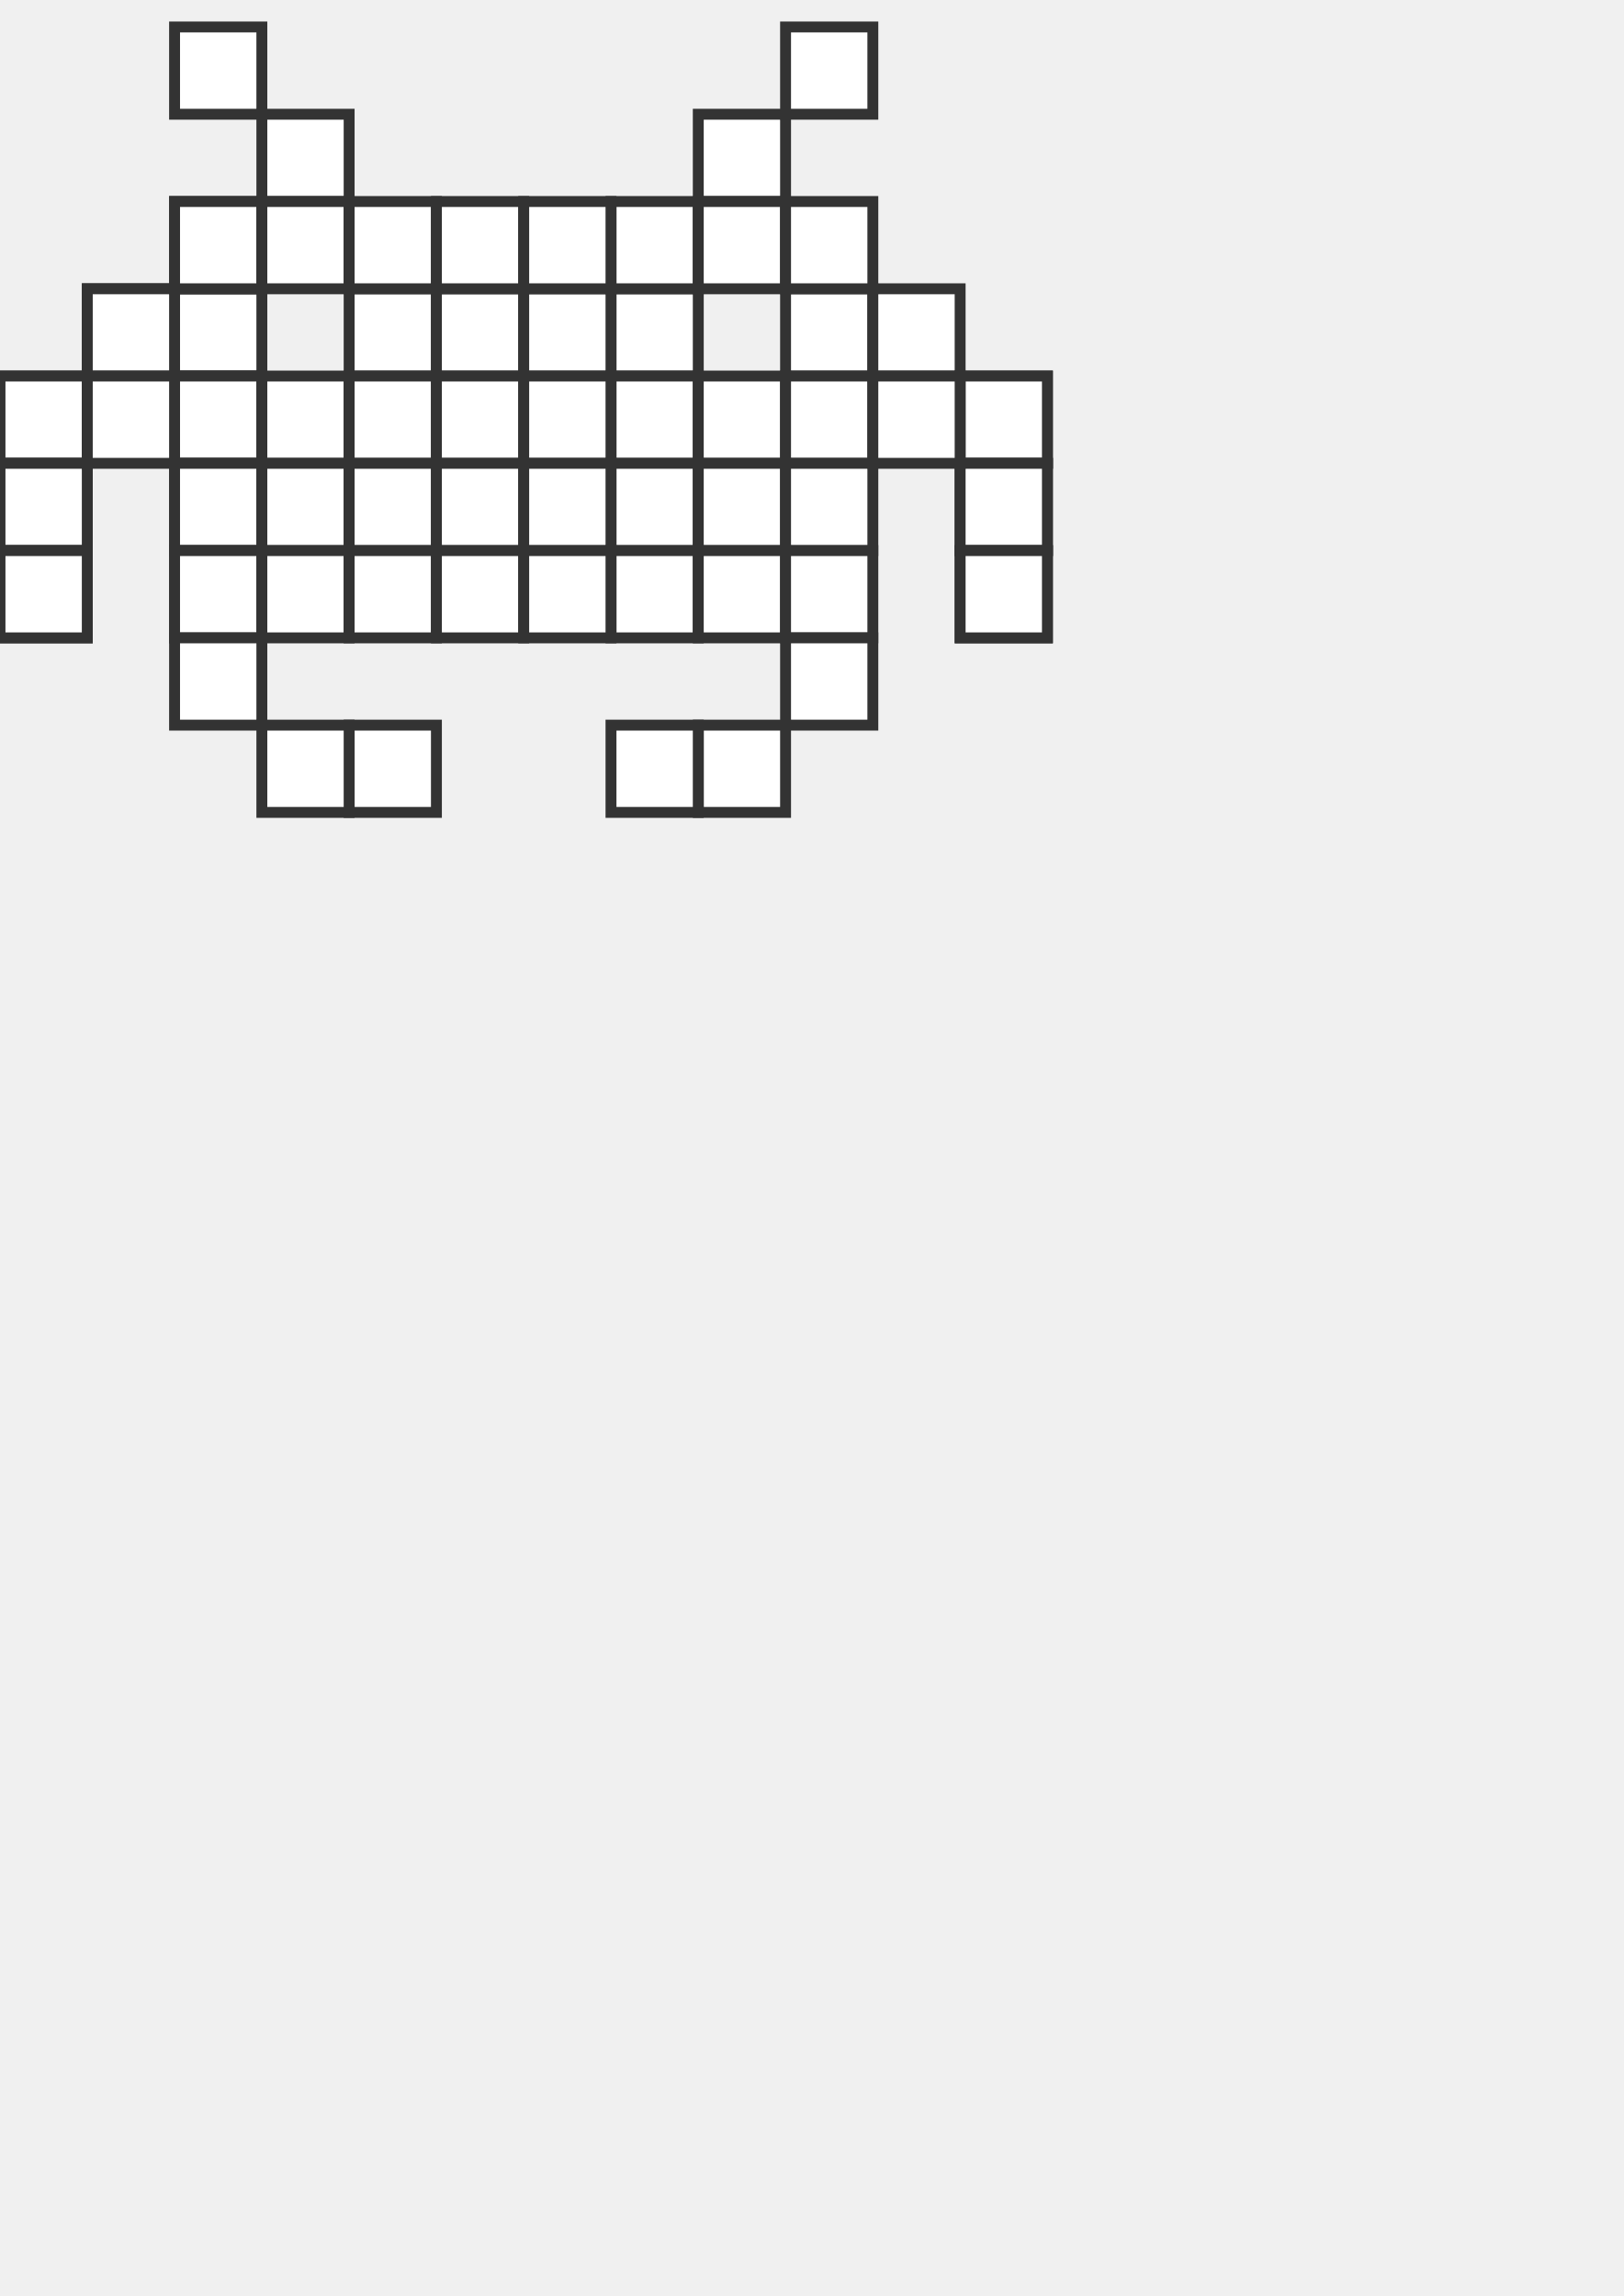
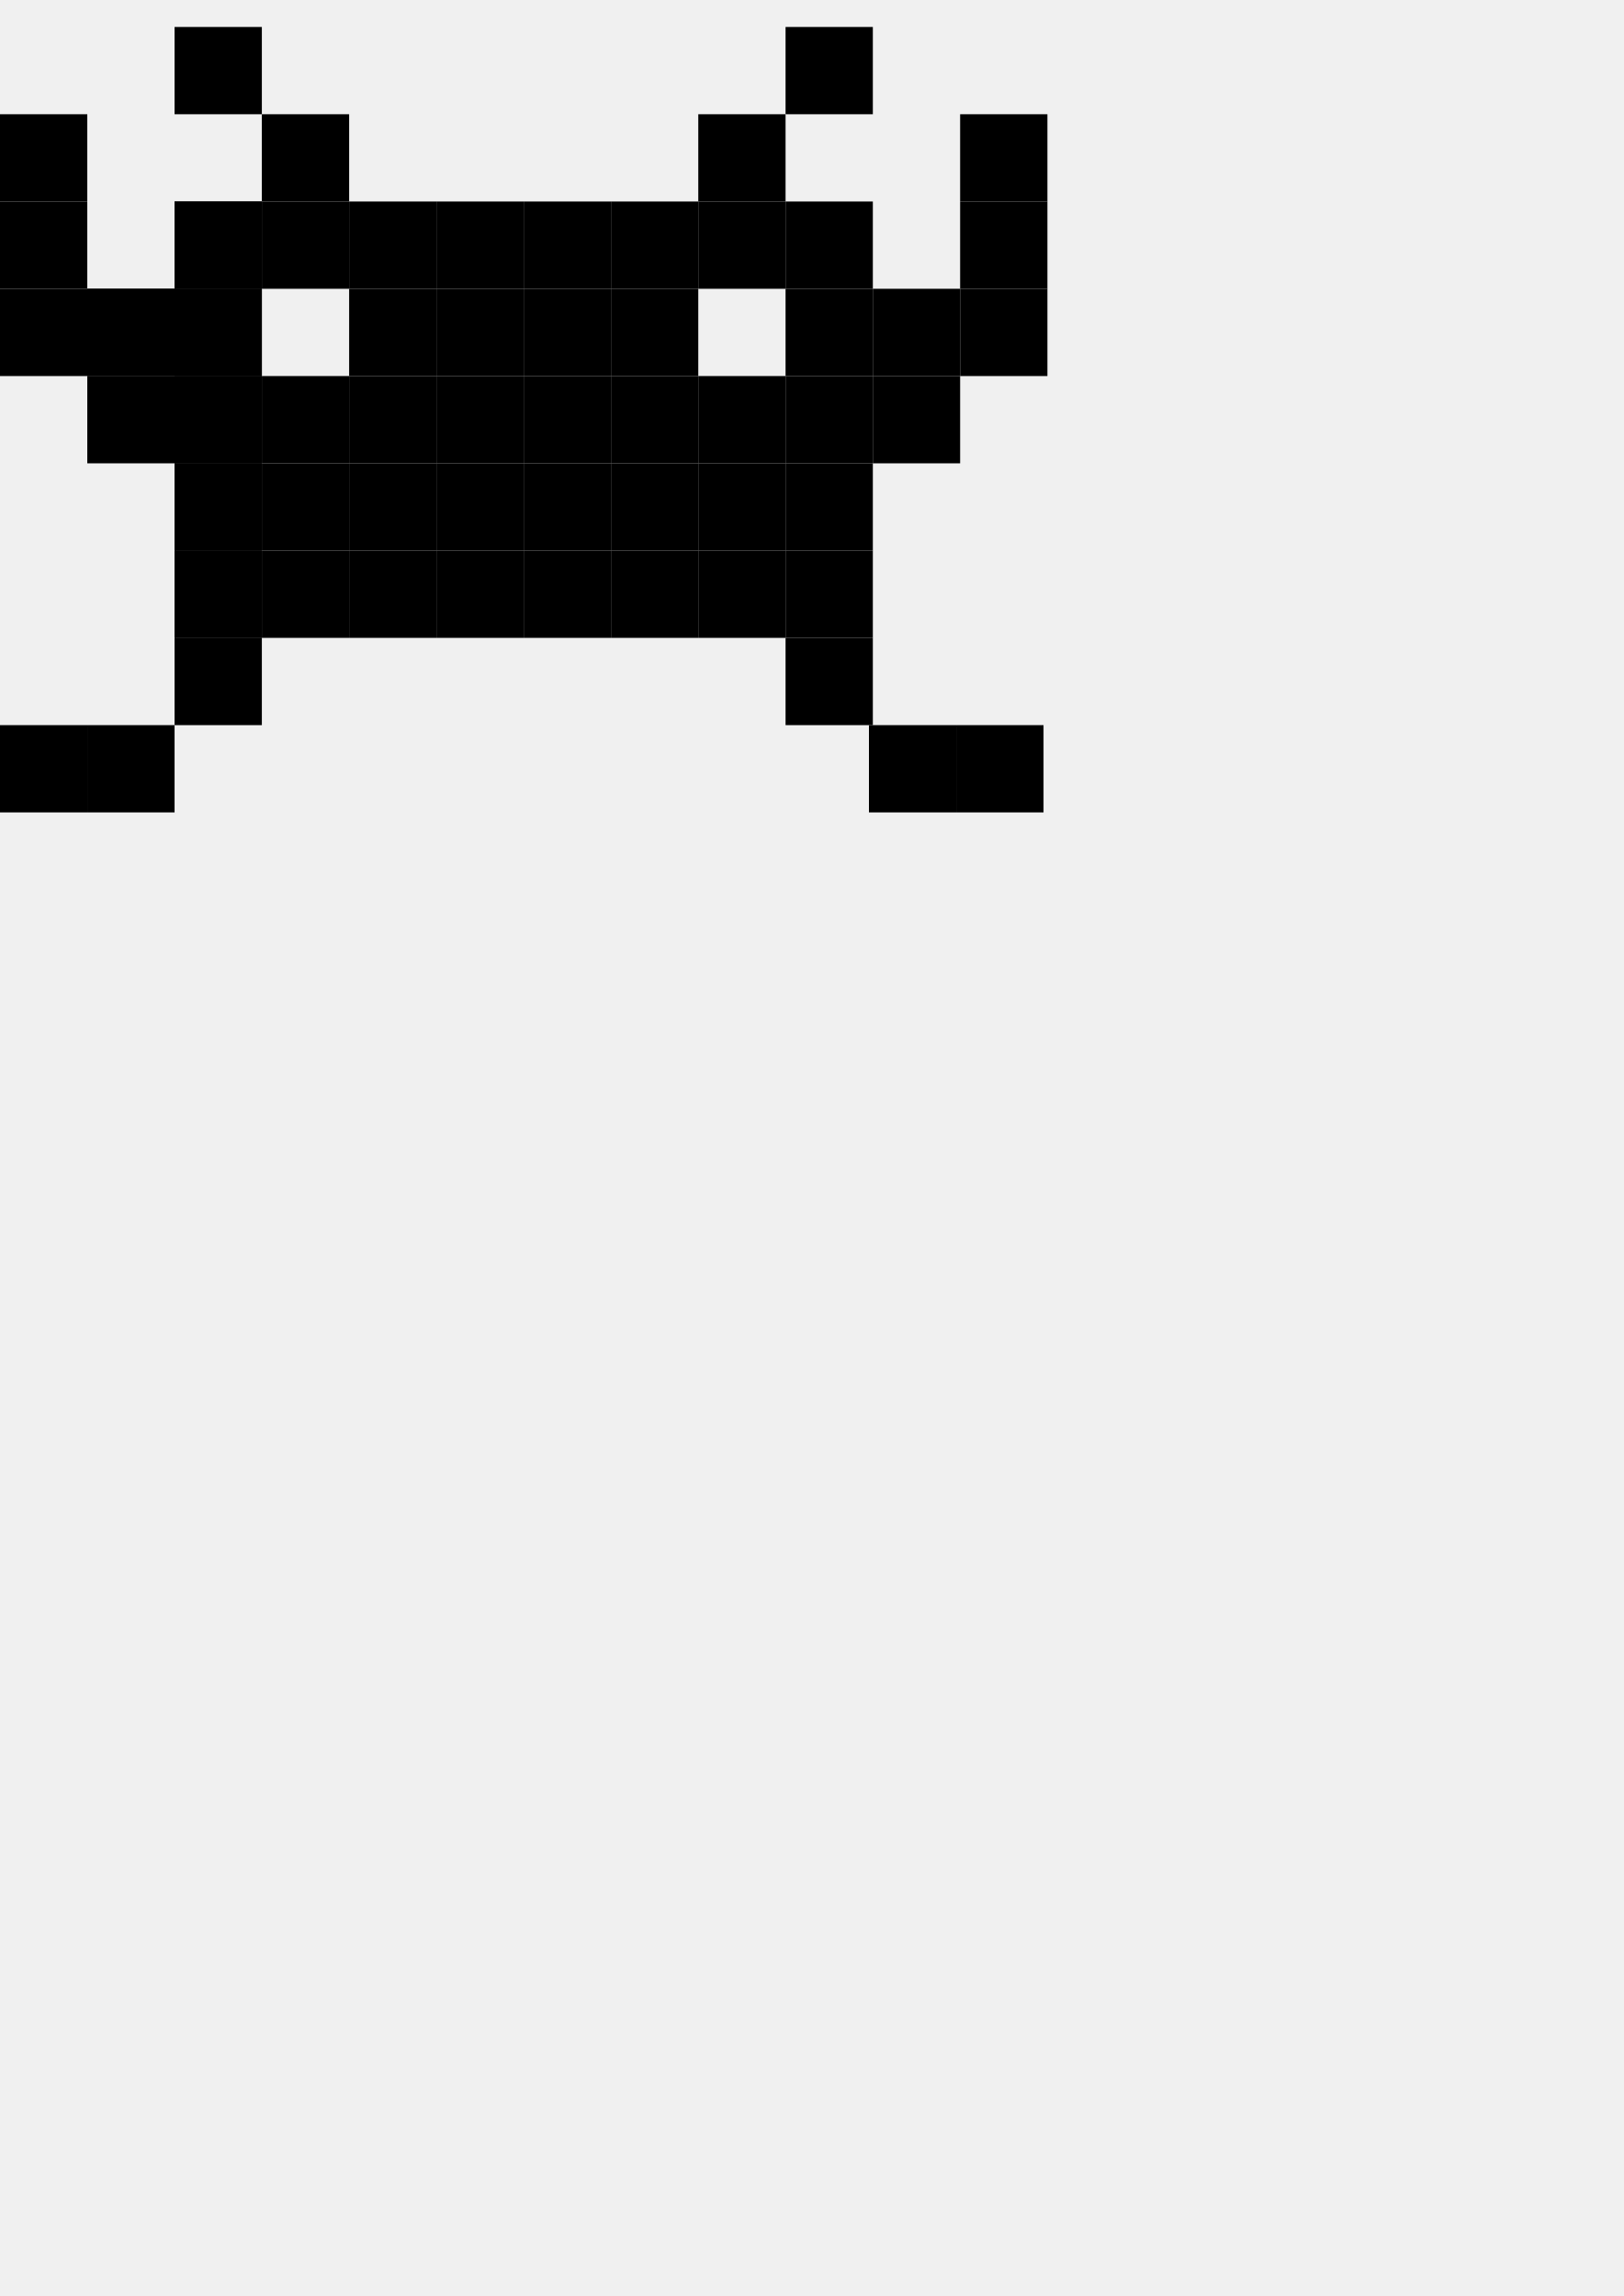
<svg xmlns="http://www.w3.org/2000/svg" width="744.094" height="1052.362" id="svg2" version="1.1">
  <defs id="defs4" />
  <g id="layer1">
-     <g id="g3171">
-       <rect y="132.362" x="80" height="40" width="40" id="rect2989" style="fill:#ffffff;fill-opacity:1;fill-rule:evenodd;stroke:#333333;stroke-width:5;stroke-miterlimit:4;stroke-opacity:1;stroke-dasharray:none;stroke-dashoffset:0" />
-       <rect style="fill:#ffffff;fill-opacity:1;fill-rule:evenodd;stroke:#333333;stroke-width:5;stroke-miterlimit:4;stroke-opacity:1;stroke-dasharray:none;stroke-dashoffset:0" id="rect2991" width="40" height="40" x="80" y="132.362" />
-       <rect style="fill:#ffffff;fill-opacity:1;fill-rule:evenodd;stroke:#333333;stroke-width:5;stroke-miterlimit:4;stroke-opacity:1;stroke-dasharray:none;stroke-dashoffset:0" id="rect2995" width="40" height="40" x="280" y="132.362" />
-       <rect y="132.362" x="160" height="40" width="40" id="rect2997" style="fill:#ffffff;fill-opacity:1;fill-rule:evenodd;stroke:#333333;stroke-width:5;stroke-miterlimit:4;stroke-opacity:1;stroke-dasharray:none;stroke-dashoffset:0" />
-       <rect style="fill:#ffffff;fill-opacity:1;fill-rule:evenodd;stroke:#333333;stroke-width:5;stroke-miterlimit:4;stroke-opacity:1;stroke-dasharray:none;stroke-dashoffset:0" id="rect2999" width="40" height="40" x="200" y="132.362" />
-       <rect style="fill:#ffffff;fill-opacity:1;fill-rule:evenodd;stroke:#333333;stroke-width:5;stroke-miterlimit:4;stroke-opacity:1;stroke-dasharray:none;stroke-dashoffset:0" id="rect3003" width="40" height="40" x="360" y="132.362" />
-       <rect y="132.362" x="240" height="40" width="40" id="rect3005" style="fill:#ffffff;fill-opacity:1;fill-rule:evenodd;stroke:#333333;stroke-width:5;stroke-miterlimit:4;stroke-opacity:1;stroke-dasharray:none;stroke-dashoffset:0" />
-       <rect style="fill:#ffffff;fill-opacity:1;fill-rule:evenodd;stroke:#333333;stroke-width:5;stroke-miterlimit:4;stroke-opacity:1;stroke-dasharray:none;stroke-dashoffset:0" id="rect3007" width="40" height="40" x="80" y="172.362" />
-       <rect y="172.362" x="80" height="40" width="40" id="rect3009" style="fill:#ffffff;fill-opacity:1;fill-rule:evenodd;stroke:#333333;stroke-width:5;stroke-miterlimit:4;stroke-opacity:1;stroke-dasharray:none;stroke-dashoffset:0" />
-       <rect style="fill:#ffffff;fill-opacity:1;fill-rule:evenodd;stroke:#333333;stroke-width:5;stroke-miterlimit:4;stroke-opacity:1;stroke-dasharray:none;stroke-dashoffset:0" id="rect3011" width="40" height="40" x="120" y="172.362" />
-       <rect y="172.362" x="280" height="40" width="40" id="rect3013" style="fill:#ffffff;fill-opacity:1;fill-rule:evenodd;stroke:#333333;stroke-width:5;stroke-miterlimit:4;stroke-opacity:1;stroke-dasharray:none;stroke-dashoffset:0" />
-       <rect style="fill:#ffffff;fill-opacity:1;fill-rule:evenodd;stroke:#333333;stroke-width:5;stroke-miterlimit:4;stroke-opacity:1;stroke-dasharray:none;stroke-dashoffset:0" id="rect3015" width="40" height="40" x="160" y="172.362" />
-       <rect y="172.362" x="200" height="40" width="40" id="rect3017" style="fill:#ffffff;fill-opacity:1;fill-rule:evenodd;stroke:#333333;stroke-width:5;stroke-miterlimit:4;stroke-opacity:1;stroke-dasharray:none;stroke-dashoffset:0" />
-       <rect style="fill:#ffffff;fill-opacity:1;fill-rule:evenodd;stroke:#333333;stroke-width:5;stroke-miterlimit:4;stroke-opacity:1;stroke-dasharray:none;stroke-dashoffset:0" id="rect3019" width="40" height="40" x="320" y="172.362" />
-       <rect y="172.362" x="360" height="40" width="40" id="rect3021" style="fill:#ffffff;fill-opacity:1;fill-rule:evenodd;stroke:#333333;stroke-width:5;stroke-miterlimit:4;stroke-opacity:1;stroke-dasharray:none;stroke-dashoffset:0" />
-       <rect style="fill:#ffffff;fill-opacity:1;fill-rule:evenodd;stroke:#333333;stroke-width:5;stroke-miterlimit:4;stroke-opacity:1;stroke-dasharray:none;stroke-dashoffset:0" id="rect3023" width="40" height="40" x="240" y="172.362" />
-       <rect style="fill:#ffffff;fill-opacity:1;fill-rule:evenodd;stroke:#333333;stroke-width:5;stroke-miterlimit:4;stroke-opacity:1;stroke-dasharray:none;stroke-dashoffset:0" id="rect3025" width="40" height="40" x="80" y="212.362" />
-       <rect y="212.362" x="80" height="40" width="40" id="rect3027" style="fill:#ffffff;fill-opacity:1;fill-rule:evenodd;stroke:#333333;stroke-width:5;stroke-miterlimit:4;stroke-opacity:1;stroke-dasharray:none;stroke-dashoffset:0" />
-       <rect style="fill:#ffffff;fill-opacity:1;fill-rule:evenodd;stroke:#333333;stroke-width:5;stroke-miterlimit:4;stroke-opacity:1;stroke-dasharray:none;stroke-dashoffset:0" id="rect3029" width="40" height="40" x="120" y="212.362" />
-       <rect y="212.362" x="280" height="40" width="40" id="rect3031" style="fill:#ffffff;fill-opacity:1;fill-rule:evenodd;stroke:#333333;stroke-width:5;stroke-miterlimit:4;stroke-opacity:1;stroke-dasharray:none;stroke-dashoffset:0" />
-       <rect style="fill:#ffffff;fill-opacity:1;fill-rule:evenodd;stroke:#333333;stroke-width:5;stroke-miterlimit:4;stroke-opacity:1;stroke-dasharray:none;stroke-dashoffset:0" id="rect3033" width="40" height="40" x="160" y="212.362" />
-       <rect y="212.362" x="200" height="40" width="40" id="rect3035" style="fill:#ffffff;fill-opacity:1;fill-rule:evenodd;stroke:#333333;stroke-width:5;stroke-miterlimit:4;stroke-opacity:1;stroke-dasharray:none;stroke-dashoffset:0" />
-       <rect style="fill:#ffffff;fill-opacity:1;fill-rule:evenodd;stroke:#333333;stroke-width:5;stroke-miterlimit:4;stroke-opacity:1;stroke-dasharray:none;stroke-dashoffset:0" id="rect3037" width="40" height="40" x="320" y="212.362" />
-       <rect y="212.362" x="360" height="40" width="40" id="rect3039" style="fill:#ffffff;fill-opacity:1;fill-rule:evenodd;stroke:#333333;stroke-width:5;stroke-miterlimit:4;stroke-opacity:1;stroke-dasharray:none;stroke-dashoffset:0" />
-       <rect style="fill:#ffffff;fill-opacity:1;fill-rule:evenodd;stroke:#333333;stroke-width:5;stroke-miterlimit:4;stroke-opacity:1;stroke-dasharray:none;stroke-dashoffset:0" id="rect3041" width="40" height="40" x="240" y="212.362" />
-       <rect y="252.362" x="80" height="40" width="40" id="rect3043" style="fill:#ffffff;fill-opacity:1;fill-rule:evenodd;stroke:#333333;stroke-width:5;stroke-miterlimit:4;stroke-opacity:1;stroke-dasharray:none;stroke-dashoffset:0" />
-       <rect style="fill:#ffffff;fill-opacity:1;fill-rule:evenodd;stroke:#333333;stroke-width:5;stroke-miterlimit:4;stroke-opacity:1;stroke-dasharray:none;stroke-dashoffset:0" id="rect3045" width="40" height="40" x="80" y="252.362" />
-       <rect y="252.362" x="120" height="40" width="40" id="rect3047" style="fill:#ffffff;fill-opacity:1;fill-rule:evenodd;stroke:#333333;stroke-width:5;stroke-miterlimit:4;stroke-opacity:1;stroke-dasharray:none;stroke-dashoffset:0" />
-       <rect style="fill:#ffffff;fill-opacity:1;fill-rule:evenodd;stroke:#333333;stroke-width:5;stroke-miterlimit:4;stroke-opacity:1;stroke-dasharray:none;stroke-dashoffset:0" id="rect3049" width="40" height="40" x="280" y="252.362" />
-       <rect y="252.362" x="160" height="40" width="40" id="rect3051" style="fill:#ffffff;fill-opacity:1;fill-rule:evenodd;stroke:#333333;stroke-width:5;stroke-miterlimit:4;stroke-opacity:1;stroke-dasharray:none;stroke-dashoffset:0" />
-       <rect style="fill:#ffffff;fill-opacity:1;fill-rule:evenodd;stroke:#333333;stroke-width:5;stroke-miterlimit:4;stroke-opacity:1;stroke-dasharray:none;stroke-dashoffset:0" id="rect3053" width="40" height="40" x="200" y="252.362" />
-       <rect y="252.362" x="320" height="40" width="40" id="rect3055" style="fill:#ffffff;fill-opacity:1;fill-rule:evenodd;stroke:#333333;stroke-width:5;stroke-miterlimit:4;stroke-opacity:1;stroke-dasharray:none;stroke-dashoffset:0" />
-       <rect style="fill:#ffffff;fill-opacity:1;fill-rule:evenodd;stroke:#333333;stroke-width:5;stroke-miterlimit:4;stroke-opacity:1;stroke-dasharray:none;stroke-dashoffset:0" id="rect3057" width="40" height="40" x="360" y="252.362" />
-       <rect y="252.362" x="240" height="40" width="40" id="rect3059" style="fill:#ffffff;fill-opacity:1;fill-rule:evenodd;stroke:#333333;stroke-width:5;stroke-miterlimit:4;stroke-opacity:1;stroke-dasharray:none;stroke-dashoffset:0" />
-       <rect style="fill:#ffffff;fill-opacity:1;fill-rule:evenodd;stroke:#333333;stroke-width:5;stroke-miterlimit:4;stroke-opacity:1;stroke-dasharray:none;stroke-dashoffset:0" id="rect3061" width="40" height="40" x="320" y="52.362" />
-       <rect y="132.362" x="400" height="40" width="40" id="rect3063" style="fill:#ffffff;fill-opacity:1;fill-rule:evenodd;stroke:#333333;stroke-width:5;stroke-miterlimit:4;stroke-opacity:1;stroke-dasharray:none;stroke-dashoffset:0" />
-       <rect y="12.362" x="80" height="40" width="40" id="rect3065" style="fill:#ffffff;fill-opacity:1;fill-rule:evenodd;stroke:#333333;stroke-width:5;stroke-miterlimit:4;stroke-opacity:1;stroke-dasharray:none;stroke-dashoffset:0" />
-       <rect style="fill:#ffffff;fill-opacity:1;fill-rule:evenodd;stroke:#333333;stroke-width:5;stroke-miterlimit:4;stroke-opacity:1;stroke-dasharray:none;stroke-dashoffset:0" id="rect3067" width="40" height="40" x="360" y="12.362" />
-       <rect style="fill:#ffffff;fill-opacity:1;fill-rule:evenodd;stroke:#333333;stroke-width:5;stroke-miterlimit:4;stroke-opacity:1;stroke-dasharray:none;stroke-dashoffset:0" id="rect3069" width="40" height="40" x="0" y="172.362" />
-       <rect y="172.362" x="0" height="40" width="40" id="rect3071" style="fill:#ffffff;fill-opacity:1;fill-rule:evenodd;stroke:#333333;stroke-width:5;stroke-miterlimit:4;stroke-opacity:1;stroke-dasharray:none;stroke-dashoffset:0" />
-       <rect y="212.362" x="0" height="40" width="40" id="rect3073" style="fill:#ffffff;fill-opacity:1;fill-rule:evenodd;stroke:#333333;stroke-width:5;stroke-miterlimit:4;stroke-opacity:1;stroke-dasharray:none;stroke-dashoffset:0" />
-       <rect style="fill:#ffffff;fill-opacity:1;fill-rule:evenodd;stroke:#333333;stroke-width:5;stroke-miterlimit:4;stroke-opacity:1;stroke-dasharray:none;stroke-dashoffset:0" id="rect3075" width="40" height="40" x="0" y="212.362" />
-       <rect y="252.362" x="0" height="40" width="40" id="rect3077" style="fill:#ffffff;fill-opacity:1;fill-rule:evenodd;stroke:#333333;stroke-width:5;stroke-miterlimit:4;stroke-opacity:1;stroke-dasharray:none;stroke-dashoffset:0" />
-       <rect style="fill:#ffffff;fill-opacity:1;fill-rule:evenodd;stroke:#333333;stroke-width:5;stroke-miterlimit:4;stroke-opacity:1;stroke-dasharray:none;stroke-dashoffset:0" id="rect3079" width="40" height="40" x="0" y="252.362" />
-       <rect y="172.362" x="440" height="40" width="40" id="rect3081" style="fill:#ffffff;fill-opacity:1;fill-rule:evenodd;stroke:#333333;stroke-width:5;stroke-miterlimit:4;stroke-opacity:1;stroke-dasharray:none;stroke-dashoffset:0" />
-       <rect style="fill:#ffffff;fill-opacity:1;fill-rule:evenodd;stroke:#333333;stroke-width:5;stroke-miterlimit:4;stroke-opacity:1;stroke-dasharray:none;stroke-dashoffset:0" id="rect3083" width="40" height="40" x="440" y="172.362" />
-       <rect style="fill:#ffffff;fill-opacity:1;fill-rule:evenodd;stroke:#333333;stroke-width:5;stroke-miterlimit:4;stroke-opacity:1;stroke-dasharray:none;stroke-dashoffset:0" id="rect3085" width="40" height="40" x="440" y="212.362" />
-       <rect y="212.362" x="440" height="40" width="40" id="rect3087" style="fill:#ffffff;fill-opacity:1;fill-rule:evenodd;stroke:#333333;stroke-width:5;stroke-miterlimit:4;stroke-opacity:1;stroke-dasharray:none;stroke-dashoffset:0" />
-       <rect style="fill:#ffffff;fill-opacity:1;fill-rule:evenodd;stroke:#333333;stroke-width:5;stroke-miterlimit:4;stroke-opacity:1;stroke-dasharray:none;stroke-dashoffset:0" id="rect3089" width="40" height="40" x="440" y="252.362" />
-       <rect y="252.362" x="440" height="40" width="40" id="rect3091" style="fill:#ffffff;fill-opacity:1;fill-rule:evenodd;stroke:#333333;stroke-width:5;stroke-miterlimit:4;stroke-opacity:1;stroke-dasharray:none;stroke-dashoffset:0" />
-       <rect y="52.362" x="120" height="40" width="40" id="rect3093" style="fill:#ffffff;fill-opacity:1;fill-rule:evenodd;stroke:#333333;stroke-width:5;stroke-miterlimit:4;stroke-opacity:1;stroke-dasharray:none;stroke-dashoffset:0" />
-       <rect style="fill:#ffffff;fill-opacity:1;fill-rule:evenodd;stroke:#333333;stroke-width:5;stroke-miterlimit:4;stroke-opacity:1;stroke-dasharray:none;stroke-dashoffset:0" id="rect3095" width="40" height="40" x="400" y="172.362" />
-       <rect y="292.362" x="360" height="40" width="40" id="rect3097" style="fill:#ffffff;fill-opacity:1;fill-rule:evenodd;stroke:#333333;stroke-width:5;stroke-miterlimit:4;stroke-opacity:1;stroke-dasharray:none;stroke-dashoffset:0" />
-       <rect style="fill:#ffffff;fill-opacity:1;fill-rule:evenodd;stroke:#333333;stroke-width:5;stroke-miterlimit:4;stroke-opacity:1;stroke-dasharray:none;stroke-dashoffset:0" id="rect3099" width="40" height="40" x="80" y="292.362" />
-       <rect style="fill:#ffffff;fill-opacity:1;fill-rule:evenodd;stroke:#333333;stroke-width:5;stroke-miterlimit:4;stroke-opacity:1;stroke-dasharray:none;stroke-dashoffset:0" id="rect3101" width="40" height="40" x="40" y="132.362" />
-       <rect y="132.362" x="40" height="40" width="40" id="rect3103" style="fill:#ffffff;fill-opacity:1;fill-rule:evenodd;stroke:#333333;stroke-width:5;stroke-miterlimit:4;stroke-opacity:1;stroke-dasharray:none;stroke-dashoffset:0" />
-       <rect style="fill:#ffffff;fill-opacity:1;fill-rule:evenodd;stroke:#333333;stroke-width:5;stroke-miterlimit:4;stroke-opacity:1;stroke-dasharray:none;stroke-dashoffset:0" id="rect3105" width="40" height="40" x="40" y="172.362" />
-       <rect style="fill:#ffffff;fill-opacity:1;fill-rule:evenodd;stroke:#333333;stroke-width:5;stroke-miterlimit:4;stroke-opacity:1;stroke-dasharray:none;stroke-dashoffset:0" id="rect3109" width="40" height="40" x="320" y="332.362" />
-       <rect y="332.362" x="280" height="40" width="40" id="rect3111" style="fill:#ffffff;fill-opacity:1;fill-rule:evenodd;stroke:#333333;stroke-width:5;stroke-miterlimit:4;stroke-opacity:1;stroke-dasharray:none;stroke-dashoffset:0" />
-       <rect y="332.362" x="160" height="40" width="40" id="rect3113" style="fill:#ffffff;fill-opacity:1;fill-rule:evenodd;stroke:#333333;stroke-width:5;stroke-miterlimit:4;stroke-opacity:1;stroke-dasharray:none;stroke-dashoffset:0" />
-       <rect style="fill:#ffffff;fill-opacity:1;fill-rule:evenodd;stroke:#333333;stroke-width:5;stroke-miterlimit:4;stroke-opacity:1;stroke-dasharray:none;stroke-dashoffset:0" id="rect3115" width="40" height="40" x="120" y="332.362" />
-       <rect style="fill:#ffffff;fill-opacity:1;fill-rule:evenodd;stroke:#333333;stroke-width:5;stroke-miterlimit:4;stroke-opacity:1;stroke-dasharray:none;stroke-dashoffset:0" id="rect3117" width="40" height="40" x="80" y="92.362" />
-       <rect y="92.362" x="80" height="40" width="40" id="rect3119" style="fill:#ffffff;fill-opacity:1;fill-rule:evenodd;stroke:#333333;stroke-width:5;stroke-miterlimit:4;stroke-opacity:1;stroke-dasharray:none;stroke-dashoffset:0" />
-       <rect style="fill:#ffffff;fill-opacity:1;fill-rule:evenodd;stroke:#333333;stroke-width:5;stroke-miterlimit:4;stroke-opacity:1;stroke-dasharray:none;stroke-dashoffset:0" id="rect3121" width="40" height="40" x="120" y="92.362" />
-       <rect y="92.362" x="280" height="40" width="40" id="rect3123" style="fill:#ffffff;fill-opacity:1;fill-rule:evenodd;stroke:#333333;stroke-width:5;stroke-miterlimit:4;stroke-opacity:1;stroke-dasharray:none;stroke-dashoffset:0" />
-       <rect style="fill:#ffffff;fill-opacity:1;fill-rule:evenodd;stroke:#333333;stroke-width:5;stroke-miterlimit:4;stroke-opacity:1;stroke-dasharray:none;stroke-dashoffset:0" id="rect3125" width="40" height="40" x="160" y="92.362" />
-       <rect y="92.362" x="200" height="40" width="40" id="rect3127" style="fill:#ffffff;fill-opacity:1;fill-rule:evenodd;stroke:#333333;stroke-width:5;stroke-miterlimit:4;stroke-opacity:1;stroke-dasharray:none;stroke-dashoffset:0" />
-       <rect style="fill:#ffffff;fill-opacity:1;fill-rule:evenodd;stroke:#333333;stroke-width:5;stroke-miterlimit:4;stroke-opacity:1;stroke-dasharray:none;stroke-dashoffset:0" id="rect3129" width="40" height="40" x="320" y="92.362" />
-       <rect y="92.362" x="360" height="40" width="40" id="rect3131" style="fill:#ffffff;fill-opacity:1;fill-rule:evenodd;stroke:#333333;stroke-width:5;stroke-miterlimit:4;stroke-opacity:1;stroke-dasharray:none;stroke-dashoffset:0" />
-       <rect style="fill:#ffffff;fill-opacity:1;fill-rule:evenodd;stroke:#333333;stroke-width:5;stroke-miterlimit:4;stroke-opacity:1;stroke-dasharray:none;stroke-dashoffset:0" id="rect3133" width="40" height="40" x="240" y="92.362" />
-     </g>
+     <rect style="fill:#000000;fill-opacity:1;fill-rule:evenodd;stroke:none;stroke-width:5;stroke-miterlimit:4;stroke-opacity:1;stroke-dasharray:none;stroke-dashoffset:0" id="rect2989" width="40" height="40" x="80" y="132.362" />
+     <rect y="132.362" x="80" height="40" width="40" id="rect2991" style="fill:#000000;fill-opacity:1;fill-rule:evenodd;stroke:none;stroke-width:5;stroke-miterlimit:4;stroke-opacity:1;stroke-dasharray:none;stroke-dashoffset:0" />
+     <rect y="132.362" x="280" height="40" width="40" id="rect2995" style="fill:#000000;fill-opacity:1;fill-rule:evenodd;stroke:none;stroke-width:5;stroke-miterlimit:4;stroke-opacity:1;stroke-dasharray:none;stroke-dashoffset:0" />
+     <rect style="fill:#000000;fill-opacity:1;fill-rule:evenodd;stroke:none;stroke-width:5;stroke-miterlimit:4;stroke-opacity:1;stroke-dasharray:none;stroke-dashoffset:0" id="rect2997" width="40" height="40" x="160" y="132.362" />
+     <rect y="132.362" x="200" height="40" width="40" id="rect2999" style="fill:#000000;fill-opacity:1;fill-rule:evenodd;stroke:none;stroke-width:5;stroke-miterlimit:4;stroke-opacity:1;stroke-dasharray:none;stroke-dashoffset:0" />
+     <rect y="132.362" x="360" height="40" width="40" id="rect3003" style="fill:#000000;fill-opacity:1;fill-rule:evenodd;stroke:none;stroke-width:5;stroke-miterlimit:4;stroke-opacity:1;stroke-dasharray:none;stroke-dashoffset:0" />
+     <rect style="fill:#000000;fill-opacity:1;fill-rule:evenodd;stroke:none;stroke-width:5;stroke-miterlimit:4;stroke-opacity:1;stroke-dasharray:none;stroke-dashoffset:0" id="rect3005" width="40" height="40" x="240" y="132.362" />
+     <rect y="172.362" x="80" height="40" width="40" id="rect3007" style="fill:#000000;fill-opacity:1;fill-rule:evenodd;stroke:none;stroke-width:5;stroke-miterlimit:4;stroke-opacity:1;stroke-dasharray:none;stroke-dashoffset:0" />
+     <rect style="fill:#000000;fill-opacity:1;fill-rule:evenodd;stroke:none;stroke-width:5;stroke-miterlimit:4;stroke-opacity:1;stroke-dasharray:none;stroke-dashoffset:0" id="rect3009" width="40" height="40" x="80" y="172.362" />
+     <rect y="172.362" x="120" height="40" width="40" id="rect3011" style="fill:#000000;fill-opacity:1;fill-rule:evenodd;stroke:none;stroke-width:5;stroke-miterlimit:4;stroke-opacity:1;stroke-dasharray:none;stroke-dashoffset:0" />
+     <rect style="fill:#000000;fill-opacity:1;fill-rule:evenodd;stroke:none;stroke-width:5;stroke-miterlimit:4;stroke-opacity:1;stroke-dasharray:none;stroke-dashoffset:0" id="rect3013" width="40" height="40" x="280" y="172.362" />
+     <rect y="172.362" x="160" height="40" width="40" id="rect3015" style="fill:#000000;fill-opacity:1;fill-rule:evenodd;stroke:none;stroke-width:5;stroke-miterlimit:4;stroke-opacity:1;stroke-dasharray:none;stroke-dashoffset:0" />
+     <rect style="fill:#000000;fill-opacity:1;fill-rule:evenodd;stroke:none;stroke-width:5;stroke-miterlimit:4;stroke-opacity:1;stroke-dasharray:none;stroke-dashoffset:0" id="rect3017" width="40" height="40" x="200" y="172.362" />
+     <rect y="172.362" x="320" height="40" width="40" id="rect3019" style="fill:#000000;fill-opacity:1;fill-rule:evenodd;stroke:none;stroke-width:5;stroke-miterlimit:4;stroke-opacity:1;stroke-dasharray:none;stroke-dashoffset:0" />
+     <rect style="fill:#000000;fill-opacity:1;fill-rule:evenodd;stroke:none;stroke-width:5;stroke-miterlimit:4;stroke-opacity:1;stroke-dasharray:none;stroke-dashoffset:0" id="rect3021" width="40" height="40" x="360" y="172.362" />
+     <rect y="172.362" x="240" height="40" width="40" id="rect3023" style="fill:#000000;fill-opacity:1;fill-rule:evenodd;stroke:none;stroke-width:5;stroke-miterlimit:4;stroke-opacity:1;stroke-dasharray:none;stroke-dashoffset:0" />
+     <rect y="212.362" x="80" height="40" width="40" id="rect3025" style="fill:#000000;fill-opacity:1;fill-rule:evenodd;stroke:none;stroke-width:5;stroke-miterlimit:4;stroke-opacity:1;stroke-dasharray:none;stroke-dashoffset:0" />
+     <rect style="fill:#000000;fill-opacity:1;fill-rule:evenodd;stroke:none;stroke-width:5;stroke-miterlimit:4;stroke-opacity:1;stroke-dasharray:none;stroke-dashoffset:0" id="rect3027" width="40" height="40" x="80" y="212.362" />
+     <rect y="212.362" x="120" height="40" width="40" id="rect3029" style="fill:#000000;fill-opacity:1;fill-rule:evenodd;stroke:none;stroke-width:5;stroke-miterlimit:4;stroke-opacity:1;stroke-dasharray:none;stroke-dashoffset:0" />
+     <rect style="fill:#000000;fill-opacity:1;fill-rule:evenodd;stroke:none;stroke-width:5;stroke-miterlimit:4;stroke-opacity:1;stroke-dasharray:none;stroke-dashoffset:0" id="rect3031" width="40" height="40" x="280" y="212.362" />
+     <rect y="212.362" x="160" height="40" width="40" id="rect3033" style="fill:#000000;fill-opacity:1;fill-rule:evenodd;stroke:none;stroke-width:5;stroke-miterlimit:4;stroke-opacity:1;stroke-dasharray:none;stroke-dashoffset:0" />
+     <rect style="fill:#000000;fill-opacity:1;fill-rule:evenodd;stroke:none;stroke-width:5;stroke-miterlimit:4;stroke-opacity:1;stroke-dasharray:none;stroke-dashoffset:0" id="rect3035" width="40" height="40" x="200" y="212.362" />
+     <rect y="212.362" x="320" height="40" width="40" id="rect3037" style="fill:#000000;fill-opacity:1;fill-rule:evenodd;stroke:none;stroke-width:5;stroke-miterlimit:4;stroke-opacity:1;stroke-dasharray:none;stroke-dashoffset:0" />
+     <rect style="fill:#000000;fill-opacity:1;fill-rule:evenodd;stroke:none;stroke-width:5;stroke-miterlimit:4;stroke-opacity:1;stroke-dasharray:none;stroke-dashoffset:0" id="rect3039" width="40" height="40" x="360" y="212.362" />
+     <rect y="212.362" x="240" height="40" width="40" id="rect3041" style="fill:#000000;fill-opacity:1;fill-rule:evenodd;stroke:none;stroke-width:5;stroke-miterlimit:4;stroke-opacity:1;stroke-dasharray:none;stroke-dashoffset:0" />
+     <rect style="fill:#000000;fill-opacity:1;fill-rule:evenodd;stroke:none;stroke-width:5;stroke-miterlimit:4;stroke-opacity:1;stroke-dasharray:none;stroke-dashoffset:0" id="rect3043" width="40" height="40" x="80" y="252.362" />
+     <rect y="252.362" x="80" height="40" width="40" id="rect3045" style="fill:#000000;fill-opacity:1;fill-rule:evenodd;stroke:none;stroke-width:5;stroke-miterlimit:4;stroke-opacity:1;stroke-dasharray:none;stroke-dashoffset:0" />
+     <rect style="fill:#000000;fill-opacity:1;fill-rule:evenodd;stroke:none;stroke-width:5;stroke-miterlimit:4;stroke-opacity:1;stroke-dasharray:none;stroke-dashoffset:0" id="rect3047" width="40" height="40" x="120" y="252.362" />
+     <rect y="252.362" x="280" height="40" width="40" id="rect3049" style="fill:#000000;fill-opacity:1;fill-rule:evenodd;stroke:none;stroke-width:5;stroke-miterlimit:4;stroke-opacity:1;stroke-dasharray:none;stroke-dashoffset:0" />
+     <rect style="fill:#000000;fill-opacity:1;fill-rule:evenodd;stroke:none;stroke-width:5;stroke-miterlimit:4;stroke-opacity:1;stroke-dasharray:none;stroke-dashoffset:0" id="rect3051" width="40" height="40" x="160" y="252.362" />
+     <rect y="252.362" x="200" height="40" width="40" id="rect3053" style="fill:#000000;fill-opacity:1;fill-rule:evenodd;stroke:none;stroke-width:5;stroke-miterlimit:4;stroke-opacity:1;stroke-dasharray:none;stroke-dashoffset:0" />
+     <rect style="fill:#000000;fill-opacity:1;fill-rule:evenodd;stroke:none;stroke-width:5;stroke-miterlimit:4;stroke-opacity:1;stroke-dasharray:none;stroke-dashoffset:0" id="rect3055" width="40" height="40" x="320" y="252.362" />
+     <rect y="252.362" x="360" height="40" width="40" id="rect3057" style="fill:#000000;fill-opacity:1;fill-rule:evenodd;stroke:none;stroke-width:5;stroke-miterlimit:4;stroke-opacity:1;stroke-dasharray:none;stroke-dashoffset:0" />
+     <rect style="fill:#000000;fill-opacity:1;fill-rule:evenodd;stroke:none;stroke-width:5;stroke-miterlimit:4;stroke-opacity:1;stroke-dasharray:none;stroke-dashoffset:0" id="rect3059" width="40" height="40" x="240" y="252.362" />
+     <rect y="52.362" x="320" height="40" width="40" id="rect3061" style="fill:#000000;fill-opacity:1;fill-rule:evenodd;stroke:none;stroke-width:5;stroke-miterlimit:4;stroke-opacity:1;stroke-dasharray:none;stroke-dashoffset:0" />
+     <rect style="fill:#000000;fill-opacity:1;fill-rule:evenodd;stroke:none;stroke-width:5;stroke-miterlimit:4;stroke-opacity:1;stroke-dasharray:none;stroke-dashoffset:0" id="rect3063" width="40" height="40" x="400" y="132.362" />
+     <rect style="fill:#000000;fill-opacity:1;fill-rule:evenodd;stroke:none;stroke-width:5;stroke-miterlimit:4;stroke-opacity:1;stroke-dasharray:none;stroke-dashoffset:0" id="rect3065" width="40" height="40" x="80" y="12.362" />
+     <rect y="12.362" x="360" height="40" width="40" id="rect3067" style="fill:#000000;fill-opacity:1;fill-rule:evenodd;stroke:none;stroke-width:5;stroke-miterlimit:4;stroke-opacity:1;stroke-dasharray:none;stroke-dashoffset:0" />
+     <rect style="fill:#000000;fill-opacity:1;fill-rule:evenodd;stroke:none" id="rect3071" width="40" height="40" x="0" y="52.362" />
+     <rect y="92.362" x="0" height="40" width="40" id="rect3075" style="fill:#000000;fill-opacity:1;fill-rule:evenodd;stroke:none" />
+     <rect y="132.362" x="0" height="40" width="40" id="rect3079" style="fill:#000000;fill-opacity:1;fill-rule:evenodd;stroke:none" />
+     <rect y="52.362" x="440" height="40" width="40" id="rect3083" style="fill:#000000;fill-opacity:1;fill-rule:evenodd;stroke:none" />
+     <rect style="fill:#000000;fill-opacity:1;fill-rule:evenodd;stroke:none" id="rect3087" width="40" height="40" x="440" y="92.362" />
+     <rect style="fill:#000000;fill-opacity:1;fill-rule:evenodd;stroke:none" id="rect3091" width="40" height="40" x="440" y="132.362" />
+     <rect style="fill:#000000;fill-opacity:1;fill-rule:evenodd;stroke:none;stroke-width:5;stroke-miterlimit:4;stroke-opacity:1;stroke-dasharray:none;stroke-dashoffset:0" id="rect3093" width="40" height="40" x="120" y="52.362" />
+     <rect y="172.362" x="400" height="40" width="40" id="rect3095" style="fill:#000000;fill-opacity:1;fill-rule:evenodd;stroke:none;stroke-width:5;stroke-miterlimit:4;stroke-opacity:1;stroke-dasharray:none;stroke-dashoffset:0" />
+     <rect style="fill:#000000;fill-opacity:1;fill-rule:evenodd;stroke:none;stroke-width:5;stroke-miterlimit:4;stroke-opacity:1;stroke-dasharray:none;stroke-dashoffset:0" id="rect3097" width="40" height="40" x="360" y="292.362" />
+     <rect y="292.362" x="80" height="40" width="40" id="rect3099" style="fill:#000000;fill-opacity:1;fill-rule:evenodd;stroke:none;stroke-width:5;stroke-miterlimit:4;stroke-opacity:1;stroke-dasharray:none;stroke-dashoffset:0" />
+     <rect y="132.362" x="40" height="40" width="40" id="rect3101" style="fill:#000000;fill-opacity:1;fill-rule:evenodd;stroke:none;stroke-width:5;stroke-miterlimit:4;stroke-opacity:1;stroke-dasharray:none;stroke-dashoffset:0" />
+     <rect style="fill:#000000;fill-opacity:1;fill-rule:evenodd;stroke:none;stroke-width:5;stroke-miterlimit:4;stroke-opacity:1;stroke-dasharray:none;stroke-dashoffset:0" id="rect3103" width="40" height="40" x="40" y="132.362" />
+     <rect y="172.362" x="40" height="40" width="40" id="rect3105" style="fill:#000000;fill-opacity:1;fill-rule:evenodd;stroke:none;stroke-width:5;stroke-miterlimit:4;stroke-opacity:1;stroke-dasharray:none;stroke-dashoffset:0" />
+     <rect y="332.362" x="438.217" height="40" width="40" id="rect3109" style="fill:#000000;fill-opacity:1;fill-rule:evenodd;stroke:none" />
+     <rect style="fill:#000000;fill-opacity:1;fill-rule:evenodd;stroke:none" id="rect3111" width="40" height="40" x="398.217" y="332.362" />
+     <rect style="fill:#000000;fill-opacity:1;fill-rule:evenodd;stroke:none" id="rect3113" width="40" height="40" x="40" y="332.362" />
+     <rect y="332.362" x="0" height="40" width="40" id="rect3115" style="fill:#000000;fill-opacity:1;fill-rule:evenodd;stroke:none" />
+     <rect y="92.362" x="80" height="40" width="40" id="rect3117" style="fill:#000000;fill-opacity:1;fill-rule:evenodd;stroke:none;stroke-width:5;stroke-miterlimit:4;stroke-opacity:1;stroke-dasharray:none;stroke-dashoffset:0" />
+     <rect style="fill:#000000;fill-opacity:1;fill-rule:evenodd;stroke:none;stroke-width:5;stroke-miterlimit:4;stroke-opacity:1;stroke-dasharray:none;stroke-dashoffset:0" id="rect3119" width="40" height="40" x="80" y="92.362" />
+     <rect y="92.362" x="120" height="40" width="40" id="rect3121" style="fill:#000000;fill-opacity:1;fill-rule:evenodd;stroke:none;stroke-width:5;stroke-miterlimit:4;stroke-opacity:1;stroke-dasharray:none;stroke-dashoffset:0" />
+     <rect style="fill:#000000;fill-opacity:1;fill-rule:evenodd;stroke:none;stroke-width:5;stroke-miterlimit:4;stroke-opacity:1;stroke-dasharray:none;stroke-dashoffset:0" id="rect3123" width="40" height="40" x="280" y="92.362" />
+     <rect y="92.362" x="160" height="40" width="40" id="rect3125" style="fill:#000000;fill-opacity:1;fill-rule:evenodd;stroke:none;stroke-width:5;stroke-miterlimit:4;stroke-opacity:1;stroke-dasharray:none;stroke-dashoffset:0" />
+     <rect style="fill:#000000;fill-opacity:1;fill-rule:evenodd;stroke:none;stroke-width:5;stroke-miterlimit:4;stroke-opacity:1;stroke-dasharray:none;stroke-dashoffset:0" id="rect3127" width="40" height="40" x="200" y="92.362" />
+     <rect y="92.362" x="320" height="40" width="40" id="rect3129" style="fill:#000000;fill-opacity:1;fill-rule:evenodd;stroke:none;stroke-width:5;stroke-miterlimit:4;stroke-opacity:1;stroke-dasharray:none;stroke-dashoffset:0" />
+     <rect style="fill:#000000;fill-opacity:1;fill-rule:evenodd;stroke:none;stroke-width:5;stroke-miterlimit:4;stroke-opacity:1;stroke-dasharray:none;stroke-dashoffset:0" id="rect3131" width="40" height="40" x="360" y="92.362" />
+     <rect y="92.362" x="240" height="40" width="40" id="rect3133" style="fill:#000000;fill-opacity:1;fill-rule:evenodd;stroke:none;stroke-width:5;stroke-miterlimit:4;stroke-opacity:1;stroke-dasharray:none;stroke-dashoffset:0" />
  </g>
</svg>
